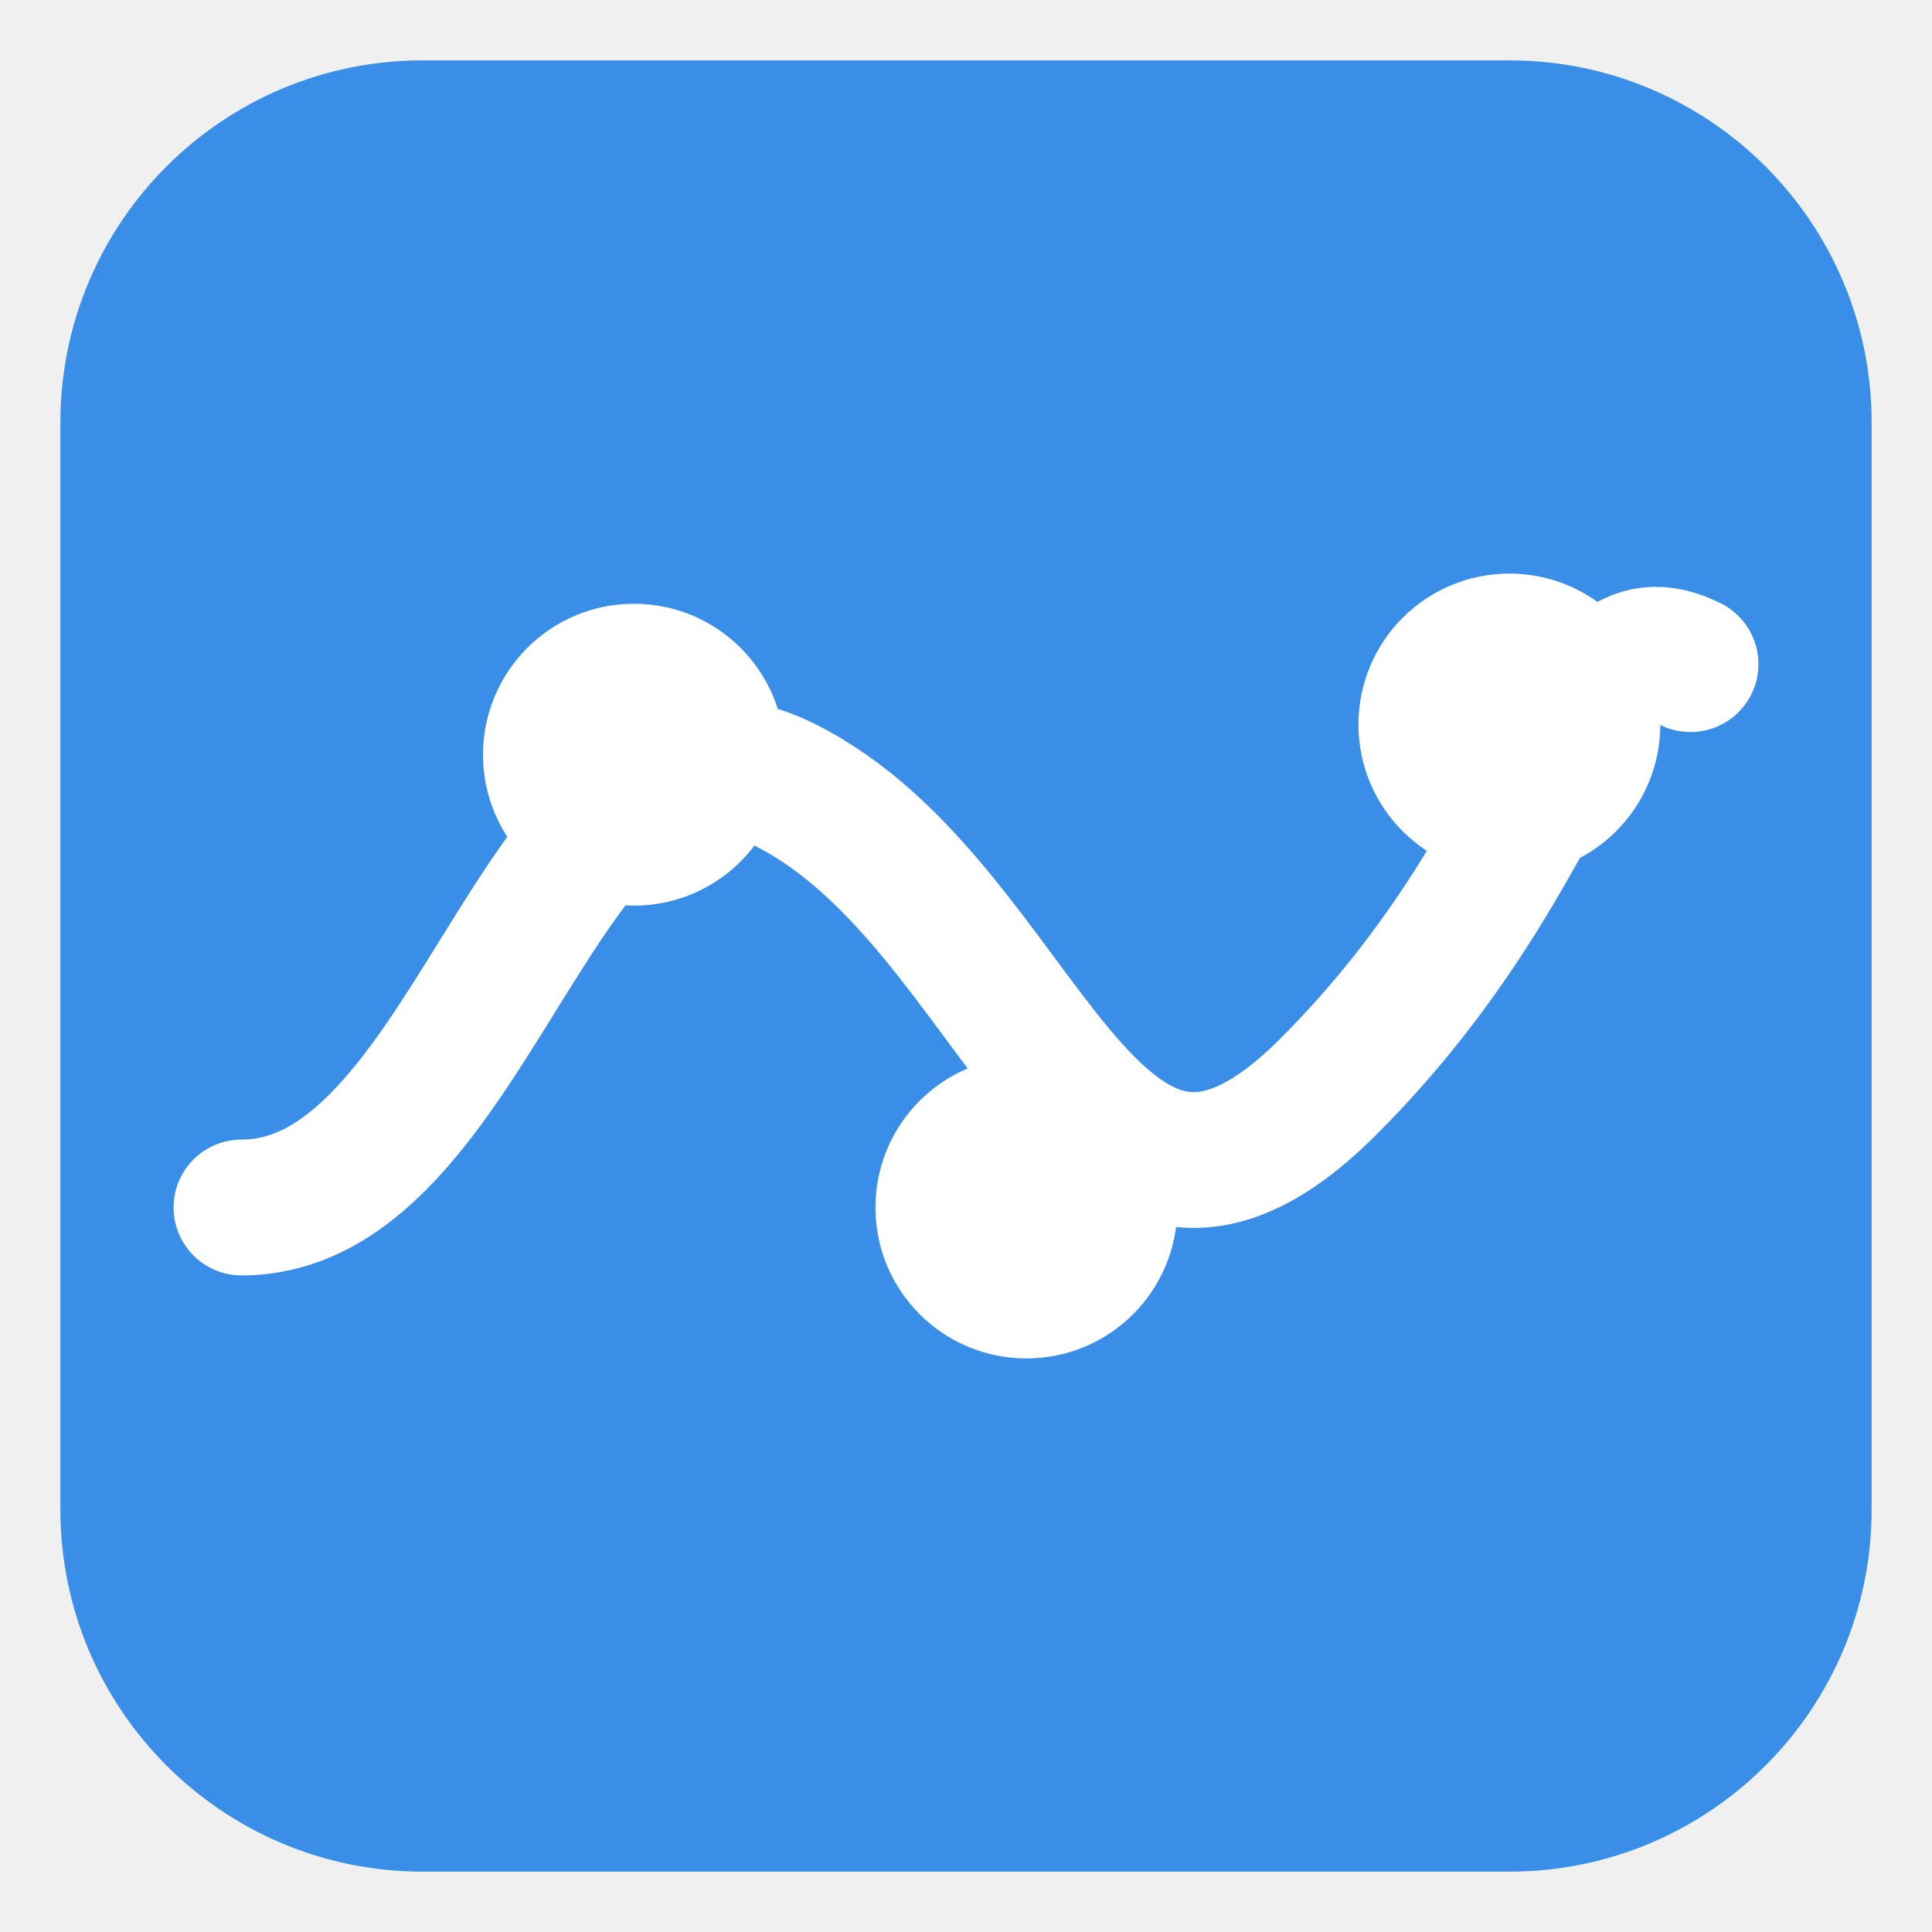
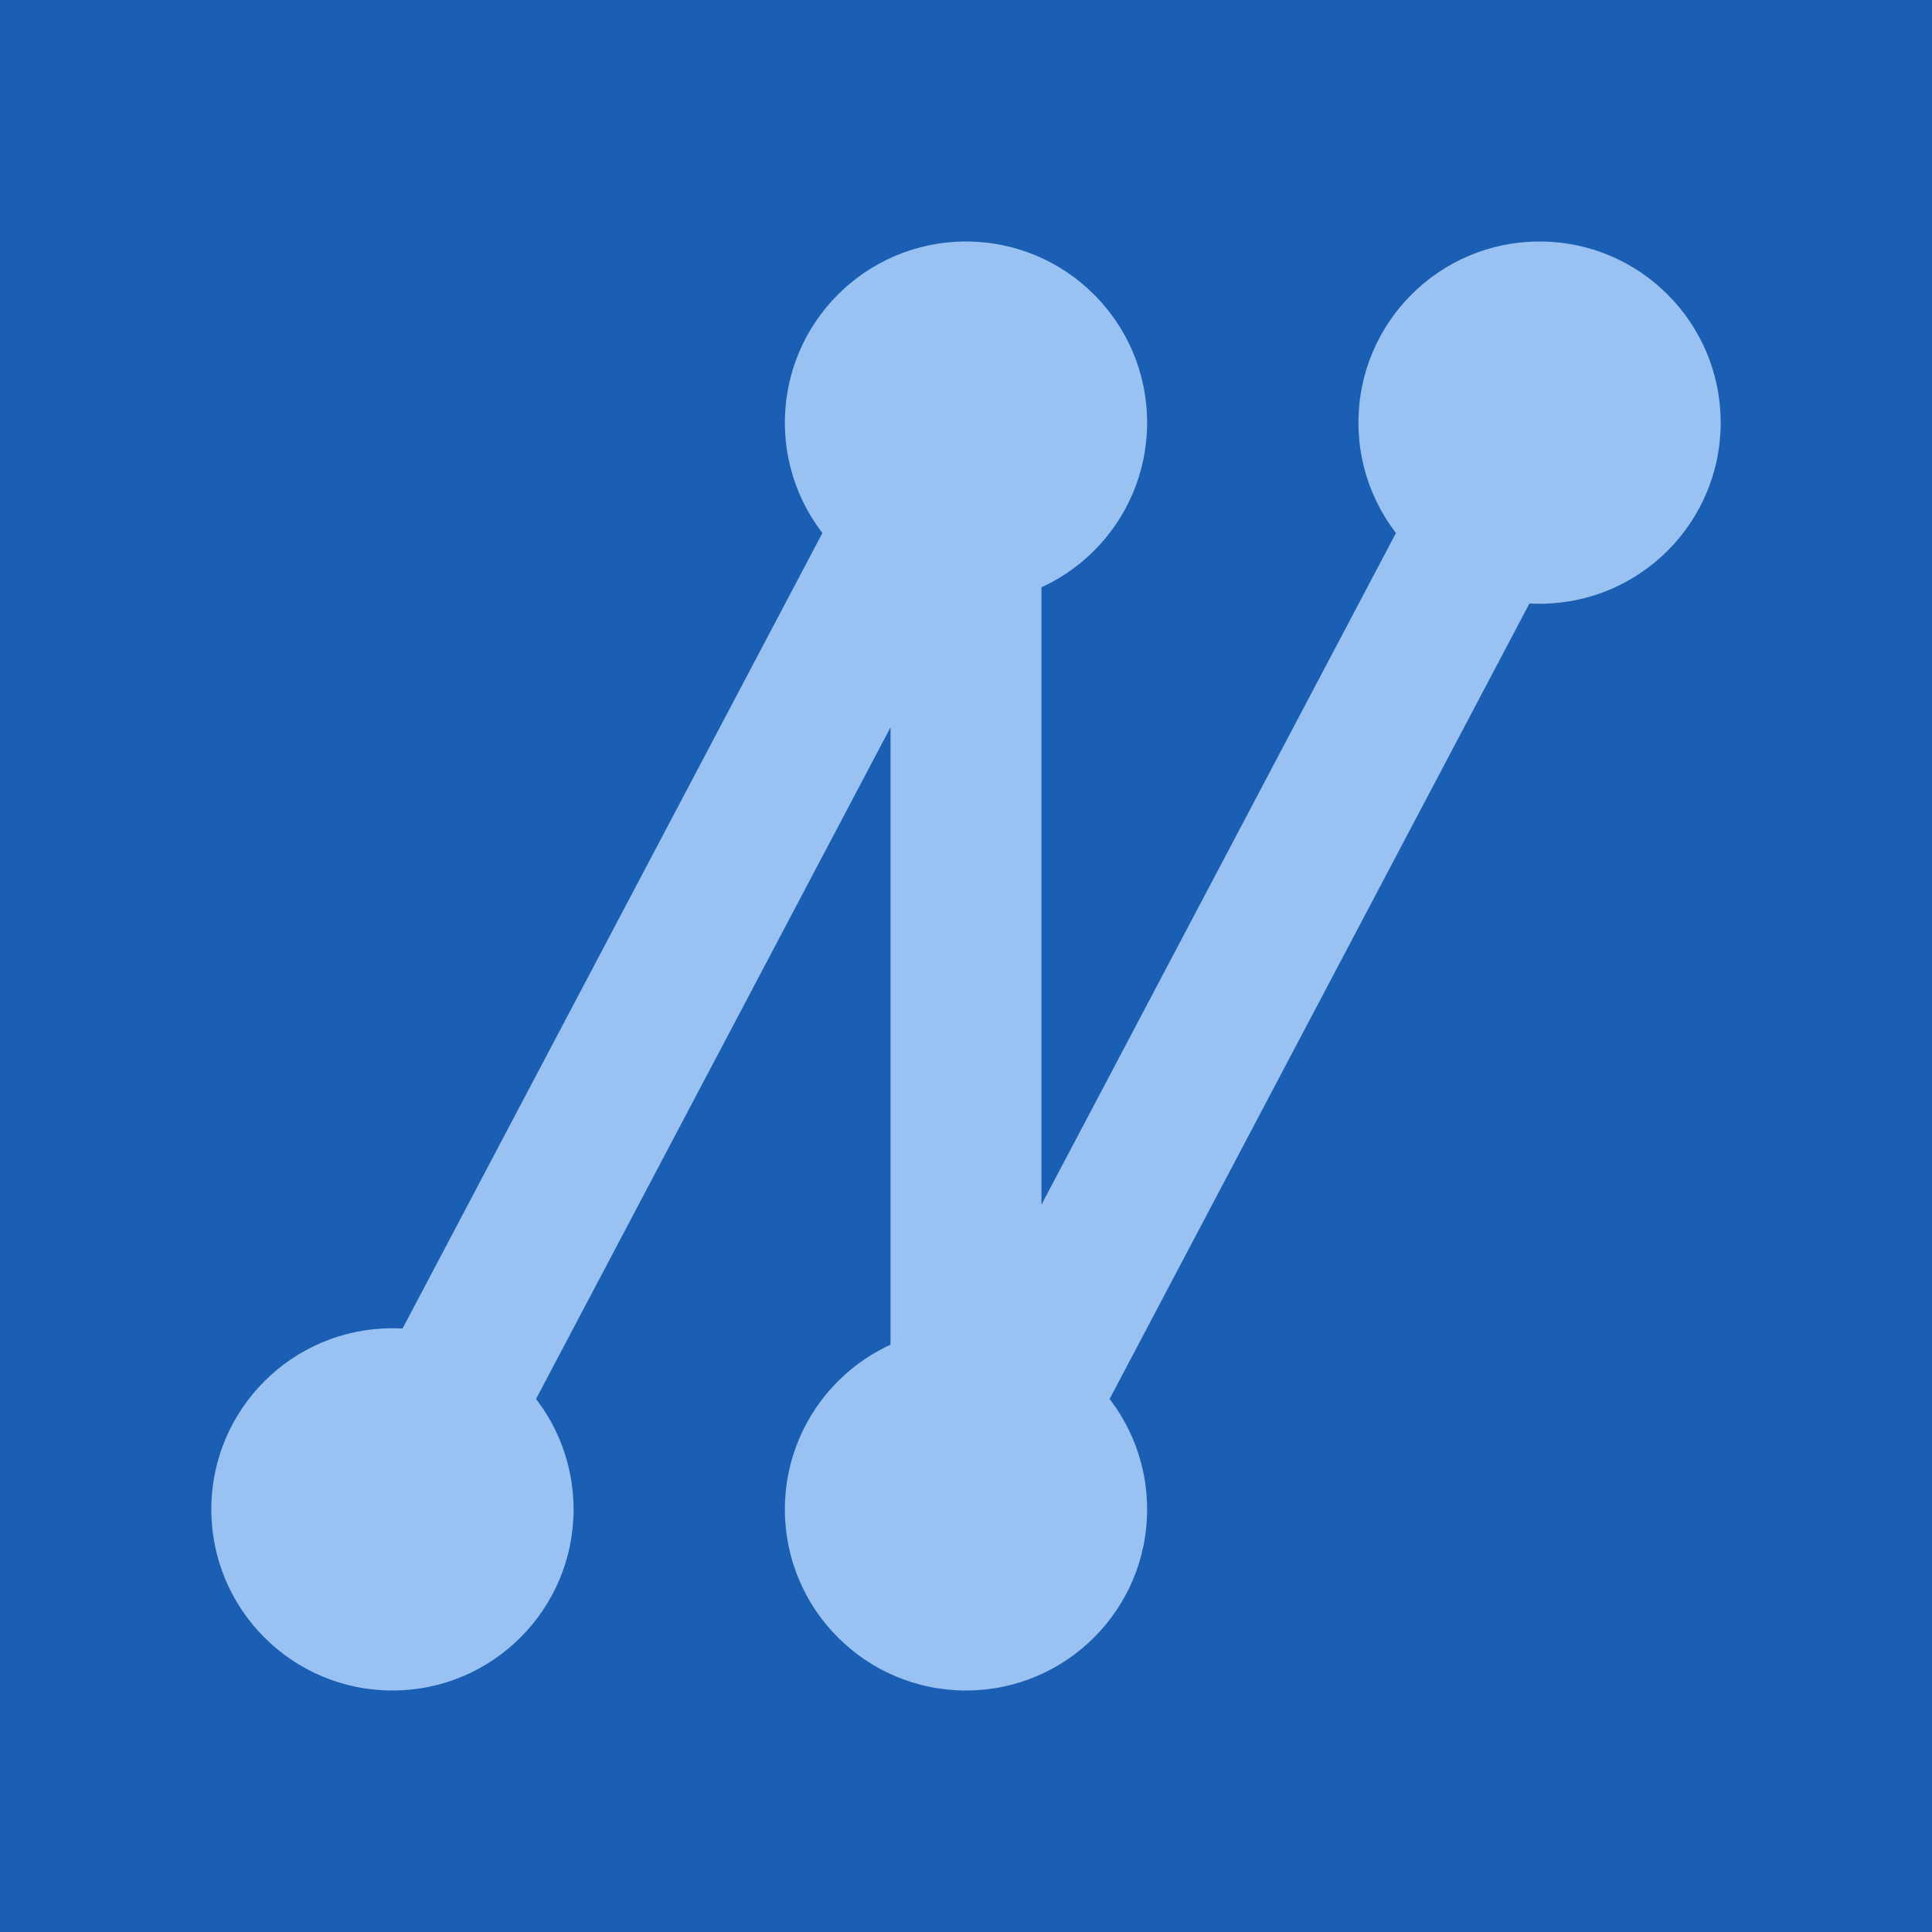
<svg xmlns="http://www.w3.org/2000/svg" viewBox="0 0 64 64">
-   <rect x="2" y="2" width="60" height="60" rx="12" fill="#398ee7" />
-   <path d="M8 40 C 16 40, 18 22, 26 26 S 36 44, 44 36 S 52 20, 56 22" fill="none" stroke="#fff" stroke-width="4.5" stroke-linecap="round" />
-   <circle cx="21" cy="25" r="5" fill="#fff" />
-   <circle cx="34" cy="40" r="5" fill="#fff" />
-   <circle cx="50" cy="24" r="5" fill="#fff" />
+   <rect width="64" height="64" fill="#1a5fb4" />
+   <polyline points="13,50 32,14 32,50 51,14" fill="none" stroke="#99c1f1" stroke-width="5" stroke-linejoin="round" stroke-linecap="round" />
+   <g fill="#99c1f1">
+     <circle cx="13" cy="50" r="6" />
+     <circle cx="32" cy="14" r="6" />
+     <circle cx="32" cy="50" r="6" />
+     <circle cx="51" cy="14" r="6" />
+   </g>
</svg>
